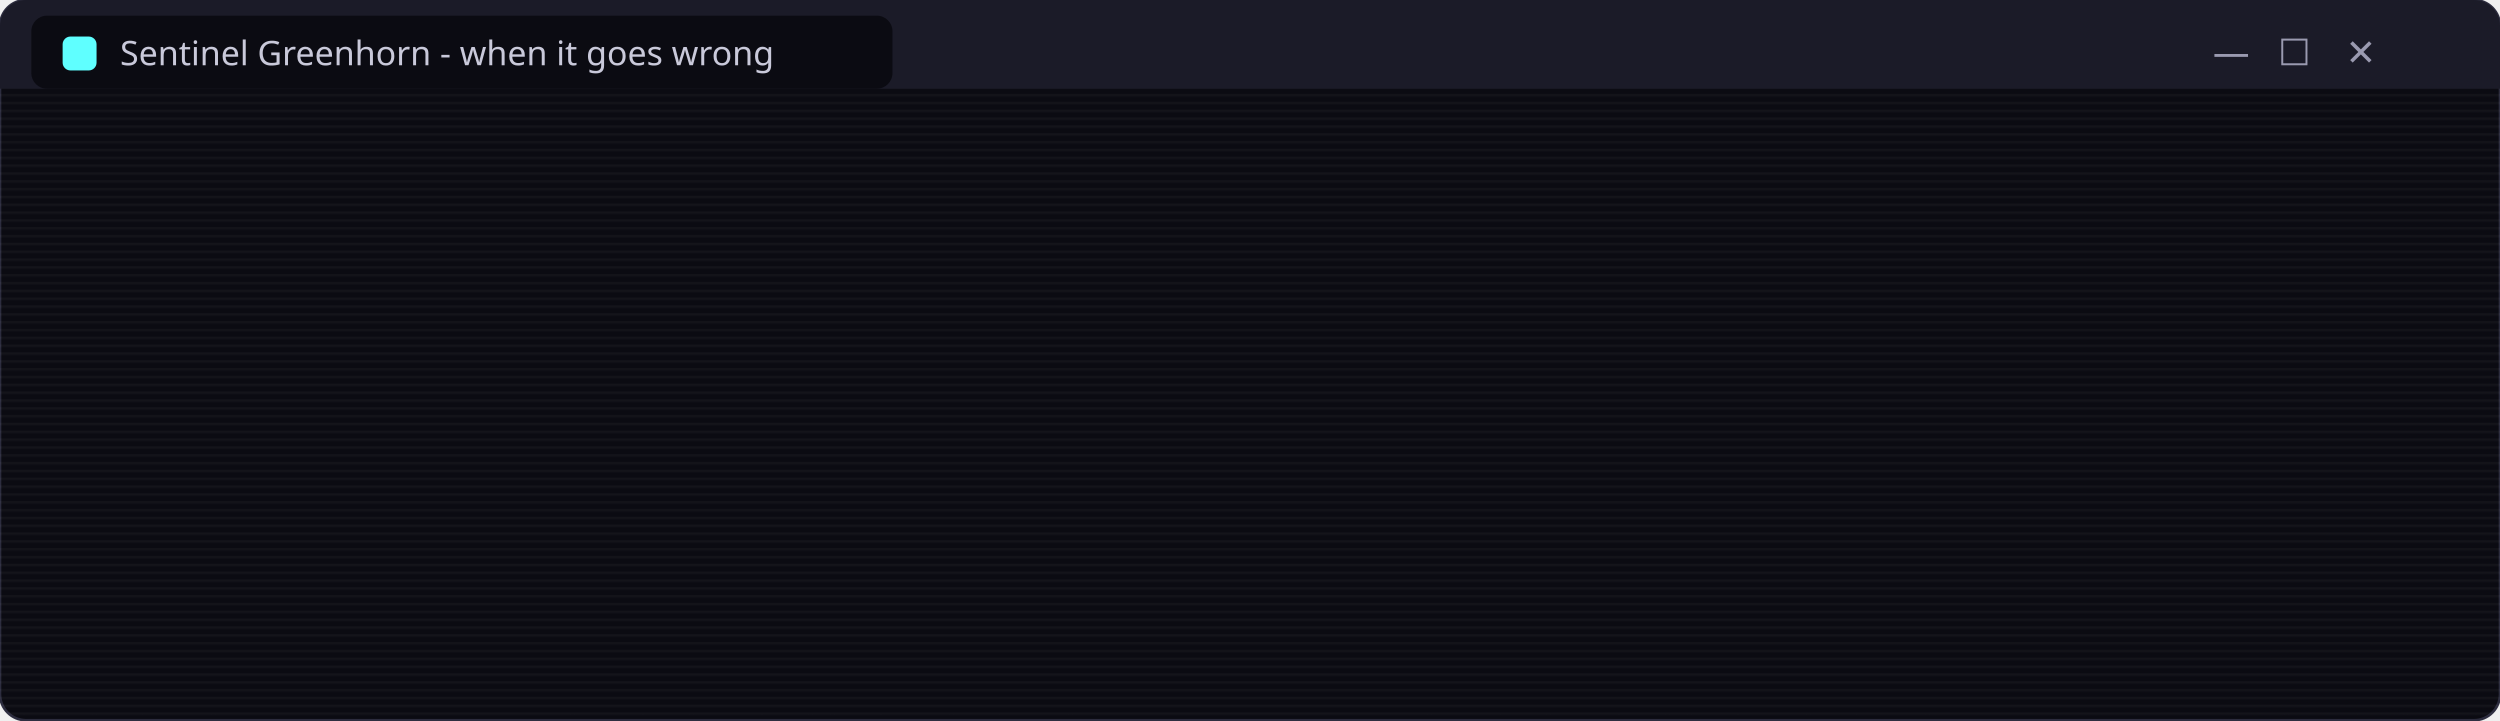
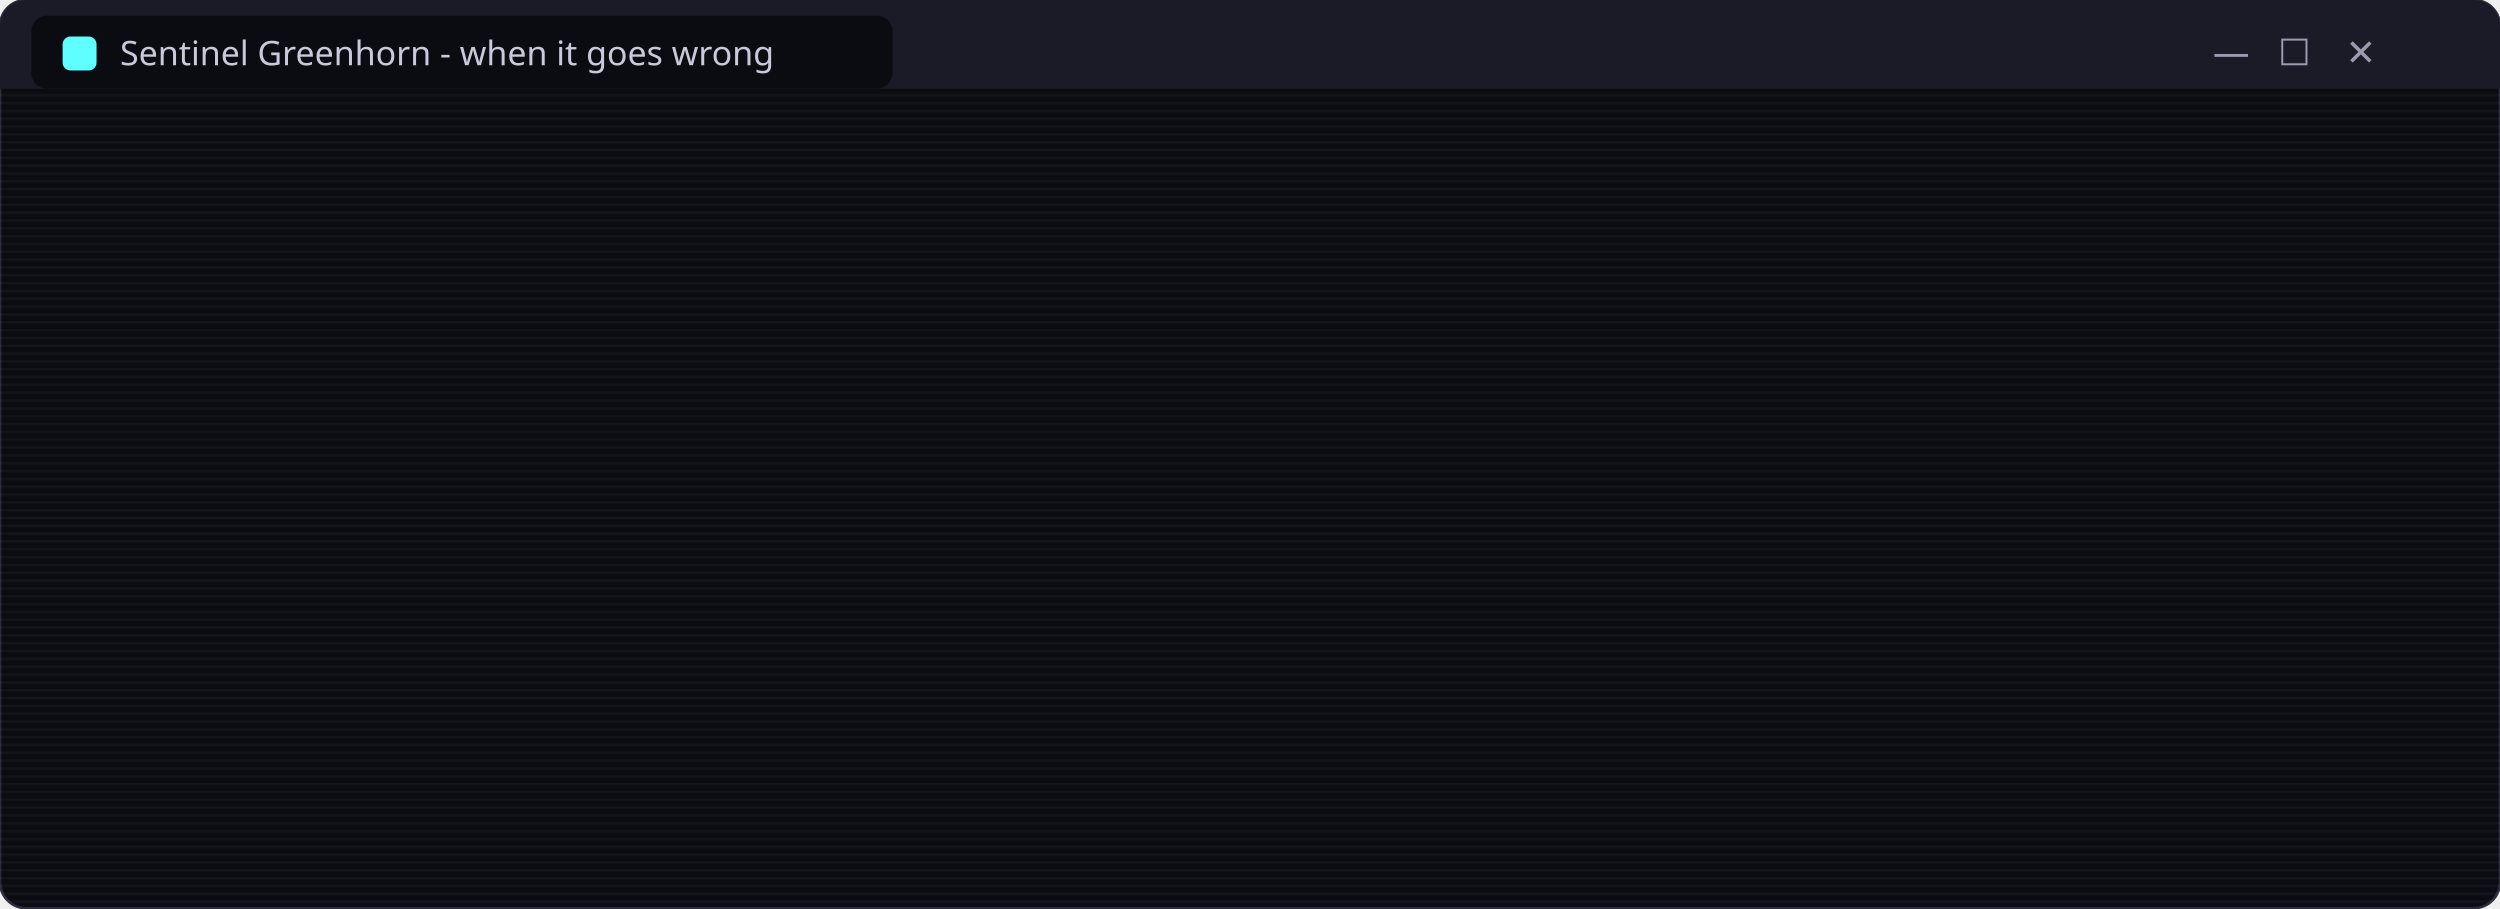
- <svg xmlns="http://www.w3.org/2000/svg" width="958" height="276" viewBox="0 0 958 276" role="img" aria-label="Sentinel Greenhorn - when it goes wrong" font-family="Cascadia Mono, Consolas, 'DejaVu Sans Mono', Menlo, monospace" font-size="16" xml:space="preserve">
+ <svg xmlns="http://www.w3.org/2000/svg" width="958" height="348" viewBox="0 0 958 348" role="img" aria-label="Sentinel Greenhorn - when it goes wrong" font-family="Cascadia Mono, Consolas, 'DejaVu Sans Mono', Menlo, monospace" font-size="16" xml:space="preserve">
  <defs>
    <filter id="ooglow" x="-5%" y="-50%" width="110%" height="200%">
      <feGaussianBlur stdDeviation="2.2" result="b" />
      <feMerge>
        <feMergeNode in="b" />
        <feMergeNode in="SourceGraphic" />
      </feMerge>
    </filter>
    <pattern id="ooscan" width="4" height="3" patternUnits="userSpaceOnUse">
      <rect width="4" height="1" fill="#ffffff" opacity=".035" />
    </pattern>
  </defs>
-   <rect width="958" height="276" rx="10" fill="#0b0b12" stroke="#2c2c3e" />
+   <rect width="958" height="348" rx="10" fill="#0b0b12" stroke="#2c2c3e" />
  <path d="M10 0 H948 A10 10 0 0 1 958 10 V34 H0 V10 A10 10 0 0 1 10 0 Z" fill="#1b1b28" />
  <rect x="12" y="6" width="330" height="28" rx="6" fill="#0b0b12" />
  <rect x="24" y="14" width="13" height="13" rx="3" fill="#5fffff" />
  <text x="46" y="25" font-family="Segoe UI, system-ui, sans-serif" font-size="13" fill="#c9c9da">Sentinel Greenhorn - when it goes wrong</text>
  <text x="848" y="25" font-family="Segoe UI, system-ui, sans-serif" font-size="14" fill="#9a9ab0">—   ☐   ✕</text>
  <rect width="0" height="0">
-     <animate id="ooloop" attributeName="x" from="0" to="0" dur="14.40s" begin="0s;ooloop.end" />
+     <animate id="ooloop" attributeName="x" from="0" to="0" dur="18.02s" begin="0s;ooloop.end" />
  </rect>
  <clipPath id="ooc0">
    <rect x="22" y="42" width="0" height="24">
      <set attributeName="width" to="0" begin="ooloop.begin" />
      <animate attributeName="width" values="0.0;9.6;19.2;28.8;38.4;48.0;57.6;67.2;76.8;86.4;96.0;105.6;115.2;124.8;134.4;144.0;153.6;163.2;172.8;182.4;192.0;201.6;211.2;220.8;230.4;240.0;249.6;259.2;268.8;278.4;288.0;297.6;307.2;316.8;326.4;336.0;345.6;355.2;364.8" calcMode="discrete" dur="0.76s" begin="ooloop.begin+0.60s" fill="freeze" />
    </rect>
  </clipPath>
  <text x="22" y="58" textLength="364.8" lengthAdjust="spacingAndGlyphs" fill="#ffaf00" clip-path="url(#ooc0)">  [DRY-RUN] Back up the old .wslconfig</text>
-   <clipPath id="ooc2">
-     <rect x="22" y="90" width="0" height="24">
+   <clipPath id="ooc1">
+     <rect x="22" y="66" width="0" height="24">
      <set attributeName="width" to="0" begin="ooloop.begin" />
-       <animate attributeName="width" values="0.0;10.8;21.6;32.4;43.2;54.0;64.8;75.6;86.4;97.2;108.0;118.8;129.6;140.4;151.2;162.0;172.8;183.6;194.4;205.2;216.0;226.8;237.6;248.4;259.2;270.0;280.8;291.6;302.4;313.2;324.0;334.8;345.6;356.4;367.2;378.0;388.8;399.6;410.4;421.2;432.0" calcMode="discrete" dur="0.90s" begin="ooloop.begin+1.63s" fill="freeze" />
+       <animate attributeName="width" values="0.0;21.4;42.7;64.1;85.4;106.8;128.2;149.5;170.9;192.2;213.6;235.0;256.3;277.7;299.0;320.4;341.8;363.1;384.5;405.8;427.2;448.6;469.9;491.3;512.6;534.0;555.4;576.7;598.1;619.4;640.8;662.2;683.5;704.9;726.2;747.6;769.0;790.3;811.7;833.0;854.4" calcMode="discrete" dur="1.78s" begin="ooloop.begin+1.48s" fill="freeze" />
    </rect>
  </clipPath>
-   <text x="22" y="106" textLength="432.0" lengthAdjust="spacingAndGlyphs" fill="#ff5f5f" clip-path="url(#ooc2)">  Yikes, an error! But only a teeny tiny one.</text>
+   <text x="22" y="82" textLength="854.4" lengthAdjust="spacingAndGlyphs" fill="#808080" clip-path="url(#ooc1)">            &gt; copy C:\Users\you\.wslconfig -&gt; C:\Users\you\.wslconfig.bak-20261022-112335</text>
  <clipPath id="ooc3">
    <rect x="22" y="114" width="0" height="24">
      <set attributeName="width" to="0" begin="ooloop.begin" />
-       <animate attributeName="width" values="0.0;14.9;29.8;44.6;59.5;74.4;89.3;104.2;119.0;133.9;148.8;163.7;178.6;193.4;208.3;223.2;238.1;253.0;267.8;282.7;297.6;312.5;327.4;342.2;357.1;372.0;386.9;401.8;416.6;431.5;446.4;461.3;476.2;491.0;505.9;520.8;535.7;550.6;565.4;580.3;595.2" calcMode="discrete" dur="1.24s" begin="ooloop.begin+2.65s" fill="freeze" />
+       <animate attributeName="width" values="0.0;10.8;21.6;32.4;43.2;54.0;64.8;75.6;86.4;97.2;108.0;118.8;129.6;140.4;151.2;162.0;172.8;183.6;194.4;205.2;216.0;226.8;237.6;248.4;259.2;270.0;280.8;291.6;302.4;313.2;324.0;334.8;345.6;356.4;367.2;378.0;388.8;399.6;410.4;421.2;432.0" calcMode="discrete" dur="0.90s" begin="ooloop.begin+3.53s" fill="freeze" />
    </rect>
  </clipPath>
-   <text x="22" y="130" textLength="595.2" lengthAdjust="spacingAndGlyphs" fill="#808080" clip-path="url(#ooc3)">     (What happened: Back up the old .wslconfig went belly up)</text>
+   <text x="22" y="130" textLength="432.0" lengthAdjust="spacingAndGlyphs" fill="#ff5f5f" clip-path="url(#ooc3)">  Yikes, an error! But only a teeny tiny one.</text>
  <clipPath id="ooc4">
    <rect x="22" y="138" width="0" height="24">
      <set attributeName="width" to="0" begin="ooloop.begin" />
-       <animate attributeName="width" values="0.0;19.2;38.4;57.6;76.8;96.0;115.2;134.4;153.6;172.8;192.0;211.2;230.4;249.6;268.8;288.0;307.2;326.4;345.6;364.8;384.0;403.2;422.4;441.6;460.8;480.0;499.2;518.4;537.6;556.8;576.0;595.2;614.4;633.6;652.8;672.0;691.2;710.4;729.6;748.8;768.0" calcMode="discrete" dur="1.60s" begin="ooloop.begin+4.01s" fill="freeze" />
+       <animate attributeName="width" values="0.0;21.4;42.7;64.1;85.4;106.8;128.2;149.5;170.9;192.2;213.6;235.0;256.3;277.7;299.0;320.4;341.8;363.1;384.5;405.8;427.2;448.6;469.9;491.3;512.6;534.0;555.4;576.7;598.1;619.4;640.8;662.2;683.5;704.9;726.2;747.6;769.0;790.3;811.7;833.0;854.4" calcMode="discrete" dur="1.78s" begin="ooloop.begin+4.55s" fill="freeze" />
    </rect>
  </clipPath>
-   <text x="22" y="154" textLength="768.0" lengthAdjust="spacingAndGlyphs" fill="#ffafff" clip-path="url(#ooc4)">  Relax! Even the best of us hear "no" now and then. Sentinel has got your back!</text>
+   <text x="22" y="154" textLength="854.4" lengthAdjust="spacingAndGlyphs" fill="#808080" clip-path="url(#ooc4)">     (What happened: Back up the old .wslconfig went belly up (just pretend - this is the</text>
  <clipPath id="ooc5">
    <rect x="22" y="162" width="0" height="24">
      <set attributeName="width" to="0" begin="ooloop.begin" />
-       <animate attributeName="width" values="0.0;21.8;43.7;65.5;87.4;109.2;131.0;152.9;174.7;196.6;218.4;240.2;262.1;283.9;305.8;327.6;349.4;371.3;393.1;415.0;436.8;458.6;480.5;502.3;524.2;546.0;567.8;589.7;611.5;633.4;655.2;677.0;698.9;720.7;742.6;764.4;786.2;808.1;829.9;851.8;873.6" calcMode="discrete" dur="1.82s" begin="ooloop.begin+5.73s" fill="freeze" />
+       <animate attributeName="width" values="0.0;9.6;19.2;28.8;38.4;48.0;57.6;67.2;76.8;86.4;96.0;105.6;115.2;124.8;134.4;144.0;153.6;163.2;172.8;182.4" calcMode="discrete" dur="0.38s" begin="ooloop.begin+6.45s" fill="freeze" />
    </rect>
  </clipPath>
-   <text x="22" y="178" textLength="873.6" lengthAdjust="spacingAndGlyphs" fill="#ffffaf" clip-path="url(#ooc5)">  Do this and we're back on track: take a screenshot (Win+Shift+S) and send it to Sentinel.</text>
+   <text x="22" y="178" textLength="182.4" lengthAdjust="spacingAndGlyphs" fill="#808080" clip-path="url(#ooc5)">      --oops test))</text>
+   <clipPath id="ooc6">
+     <rect x="22" y="186" width="0" height="24">
+       <set attributeName="width" to="0" begin="ooloop.begin" />
+       <animate attributeName="width" values="0.0;19.2;38.4;57.6;76.8;96.0;115.2;134.4;153.6;172.8;192.0;211.2;230.4;249.6;268.8;288.0;307.2;326.4;345.6;364.8;384.0;403.2;422.4;441.6;460.8;480.0;499.2;518.4;537.6;556.8;576.0;595.2;614.4;633.6;652.8;672.0;691.2;710.4;729.6;748.8;768.0" calcMode="discrete" dur="1.60s" begin="ooloop.begin+6.95s" fill="freeze" />
+     </rect>
+   </clipPath>
+   <text x="22" y="202" textLength="768.0" lengthAdjust="spacingAndGlyphs" fill="#ffafff" clip-path="url(#ooc6)">  Relax! Even the best of us hear "no" now and then. Sentinel has got your back!</text>
  <clipPath id="ooc7">
    <rect x="22" y="210" width="0" height="24">
      <set attributeName="width" to="0" begin="ooloop.begin" />
-       <animate attributeName="width" values="0.0;17.5;35.0;52.6;70.1;87.6;105.1;122.6;140.2;157.7;175.2;192.7;210.2;227.8;245.3;262.8;280.3;297.8;315.4;332.9;350.4;367.9;385.4;403.0;420.5;438.0;455.5;473.0;490.6;508.1;525.6;543.1;560.6;578.2;595.7;613.2;630.7;648.2;665.8;683.3;700.8" calcMode="discrete" dur="1.46s" begin="ooloop.begin+7.82s" fill="freeze" />
+       <animate attributeName="width" values="0.0;22.1;44.2;66.2;88.3;110.4;132.5;154.6;176.6;198.7;220.8;242.9;265.0;287.0;309.1;331.2;353.3;375.4;397.4;419.5;441.6;463.7;485.8;507.8;529.9;552.0;574.1;596.2;618.2;640.3;662.4;684.5;706.6;728.6;750.7;772.8;794.9;817.0;839.0;861.1;883.2" calcMode="discrete" dur="1.84s" begin="ooloop.begin+8.67s" fill="freeze" />
    </rect>
  </clipPath>
-   <text x="22" y="226" textLength="700.8" lengthAdjust="spacingAndGlyphs" fill="#ffff00" clip-path="url(#ooc7)" filter="url(#ooglow)">  *** Look at you go! You'll be fixing other people's computers next! ***</text>
-   <rect y="34" width="958" height="242" fill="url(#ooscan)" />
+   <text x="22" y="226" textLength="883.2" lengthAdjust="spacingAndGlyphs" fill="#ffffaf" clip-path="url(#ooc7)">  Do this and we're back on track: Take a screenshot (Win+Shift+S) and send it to Sentinel -</text>
+   <clipPath id="ooc8">
+     <rect x="22" y="234" width="0" height="24">
+       <set attributeName="width" to="0" begin="ooloop.begin" />
+       <animate attributeName="width" values="0.0;9.6;19.2;28.8;38.4;48.0;57.6;67.2;76.8;86.4;96.0;105.6;115.2;124.8;134.4;144.0;153.6;163.2;172.8;182.4;192.0;201.6;211.2;220.8;230.4;240.0;249.6;259.2" calcMode="discrete" dur="0.54s" begin="ooloop.begin+10.63s" fill="freeze" />
+     </rect>
+   </clipPath>
+   <text x="22" y="250" textLength="259.2" lengthAdjust="spacingAndGlyphs" fill="#ffffaf" clip-path="url(#ooc8)">  we'll take it from there.</text>
+   <clipPath id="ooc10">
+     <rect x="22" y="282" width="0" height="24">
+       <set attributeName="width" to="0" begin="ooloop.begin" />
+       <animate attributeName="width" values="0.0;17.5;35.0;52.6;70.1;87.6;105.1;122.6;140.2;157.7;175.2;192.7;210.2;227.8;245.3;262.8;280.3;297.8;315.4;332.9;350.4;367.9;385.4;403.0;420.5;438.0;455.5;473.0;490.6;508.1;525.6;543.1;560.6;578.2;595.7;613.2;630.7;648.2;665.8;683.3;700.8" calcMode="discrete" dur="1.46s" begin="ooloop.begin+11.44s" fill="freeze" />
+     </rect>
+   </clipPath>
+   <text x="22" y="298" textLength="700.8" lengthAdjust="spacingAndGlyphs" fill="#ffff00" clip-path="url(#ooc10)" filter="url(#ooglow)">  *** Look at you go! You'll be fixing other people's computers next! ***</text>
+   <rect y="34" width="958" height="314" fill="url(#ooscan)" />
</svg>
